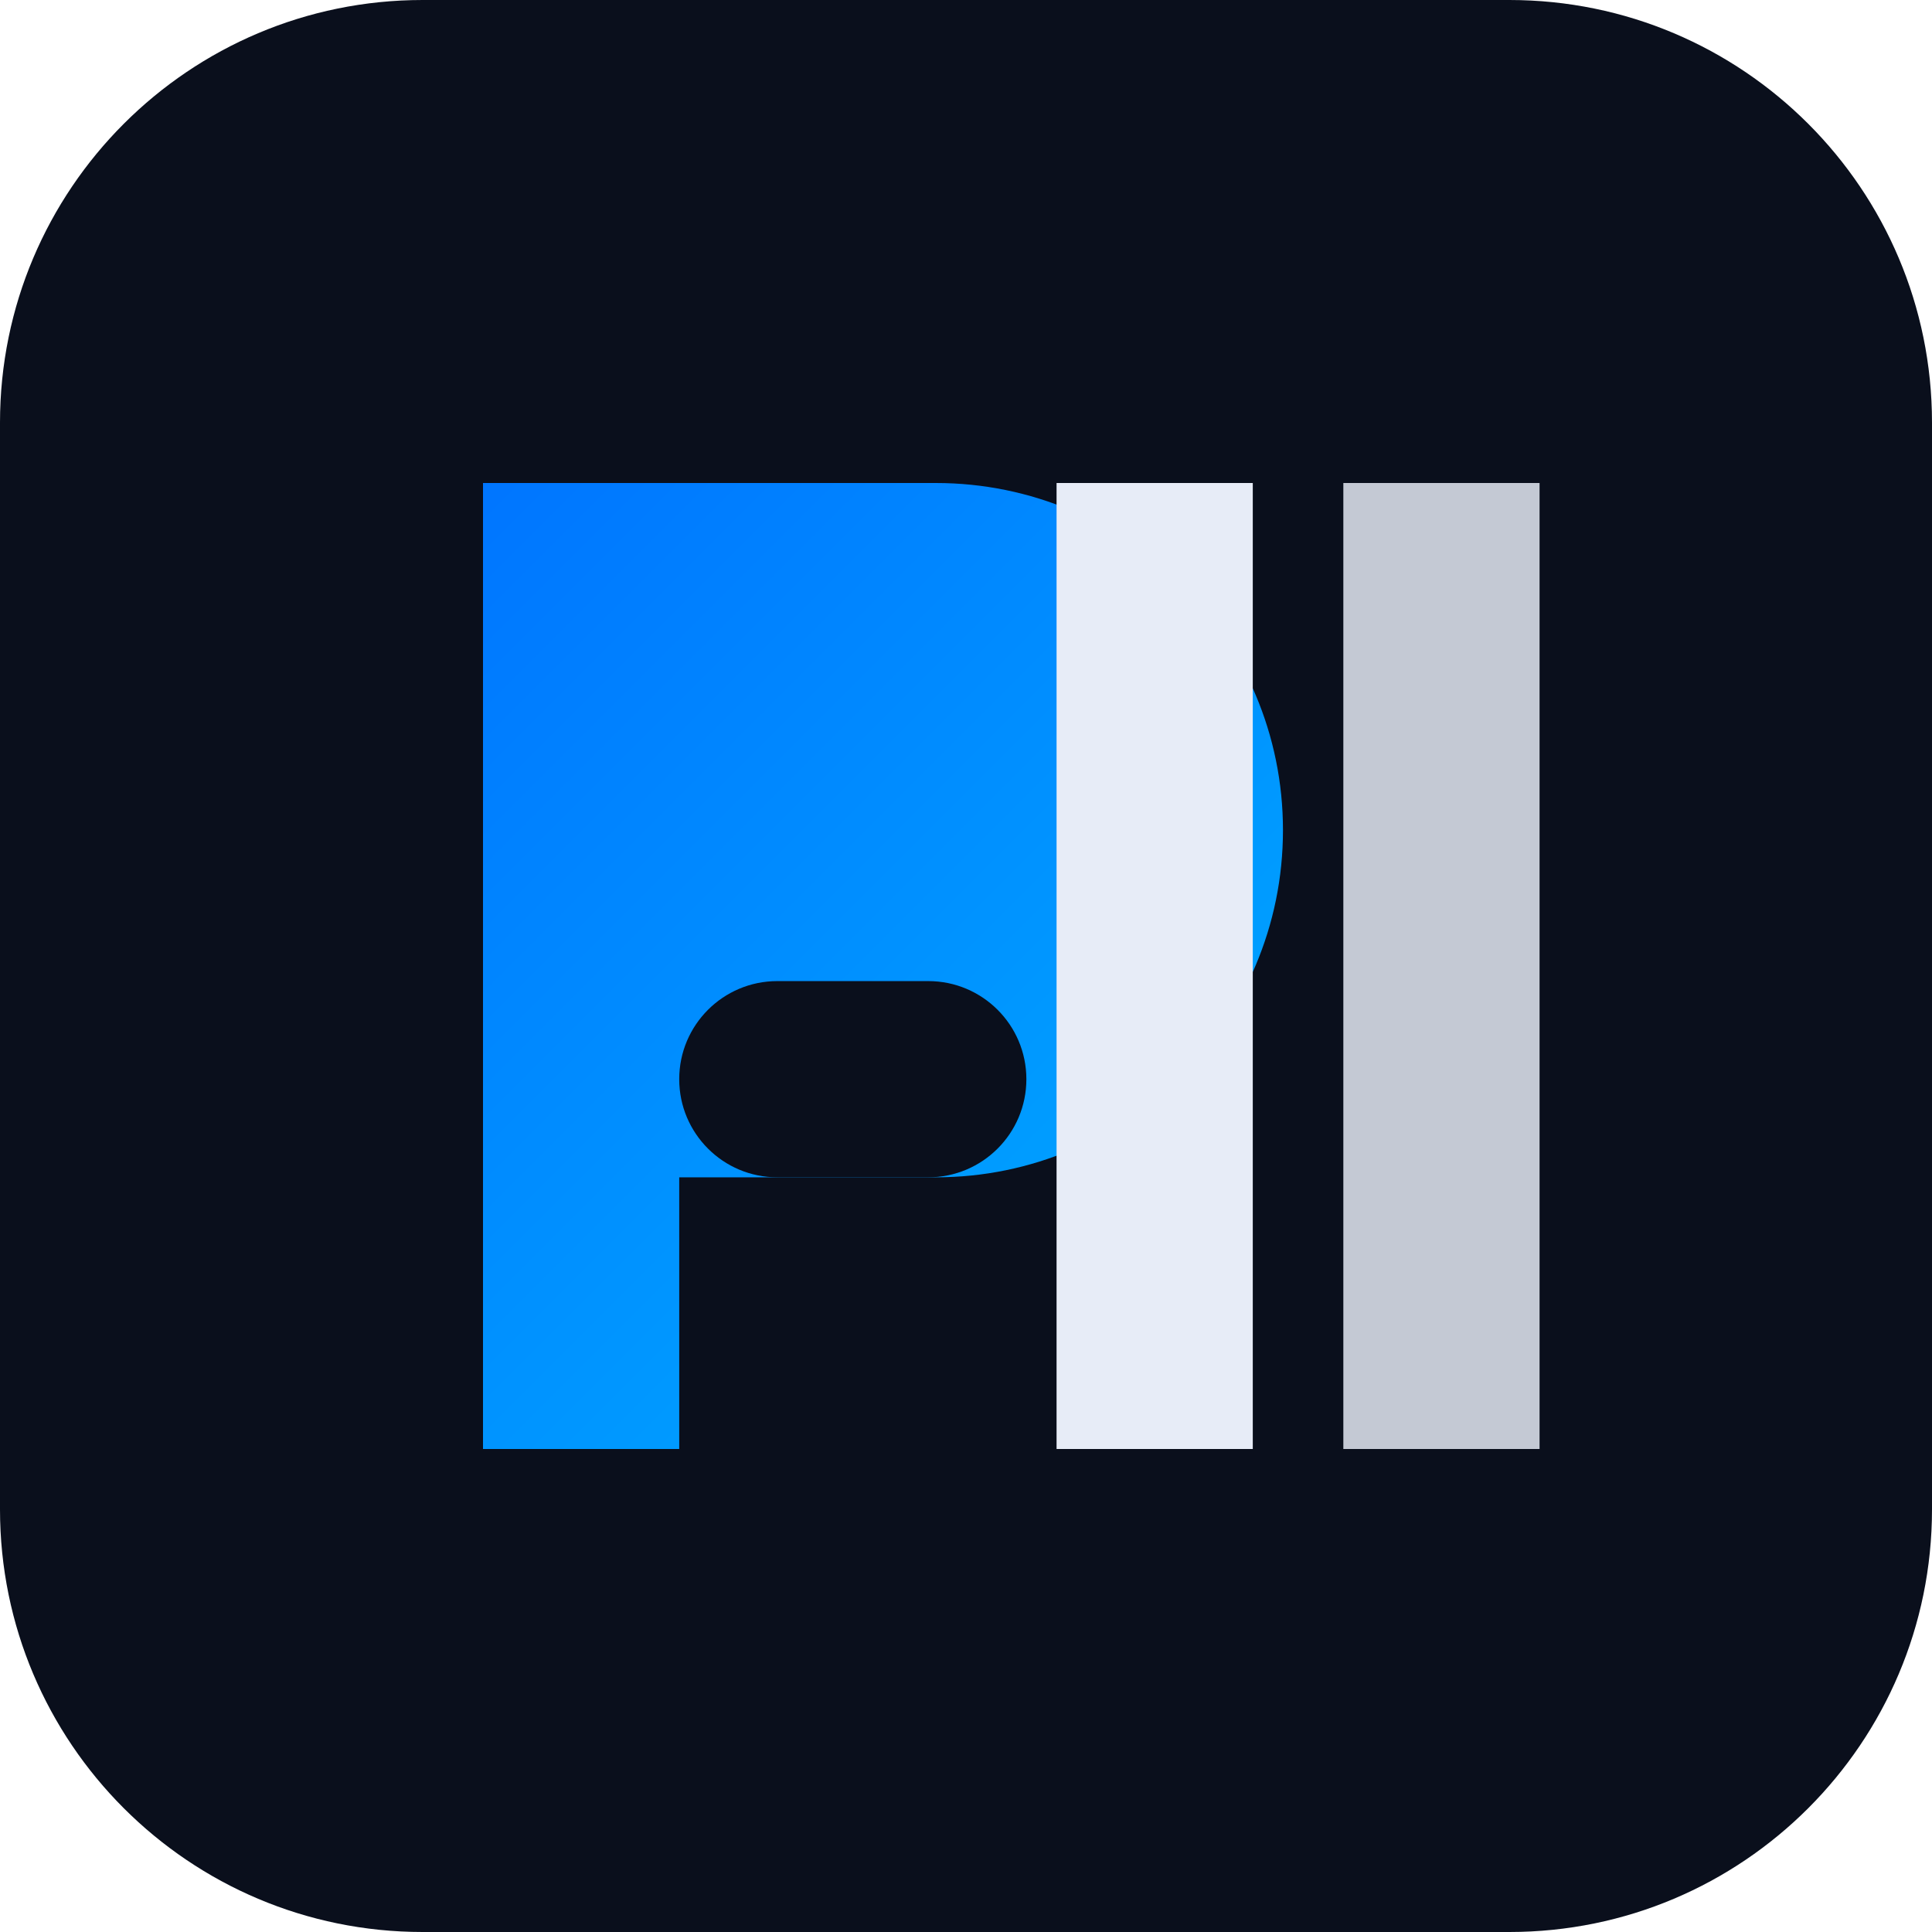
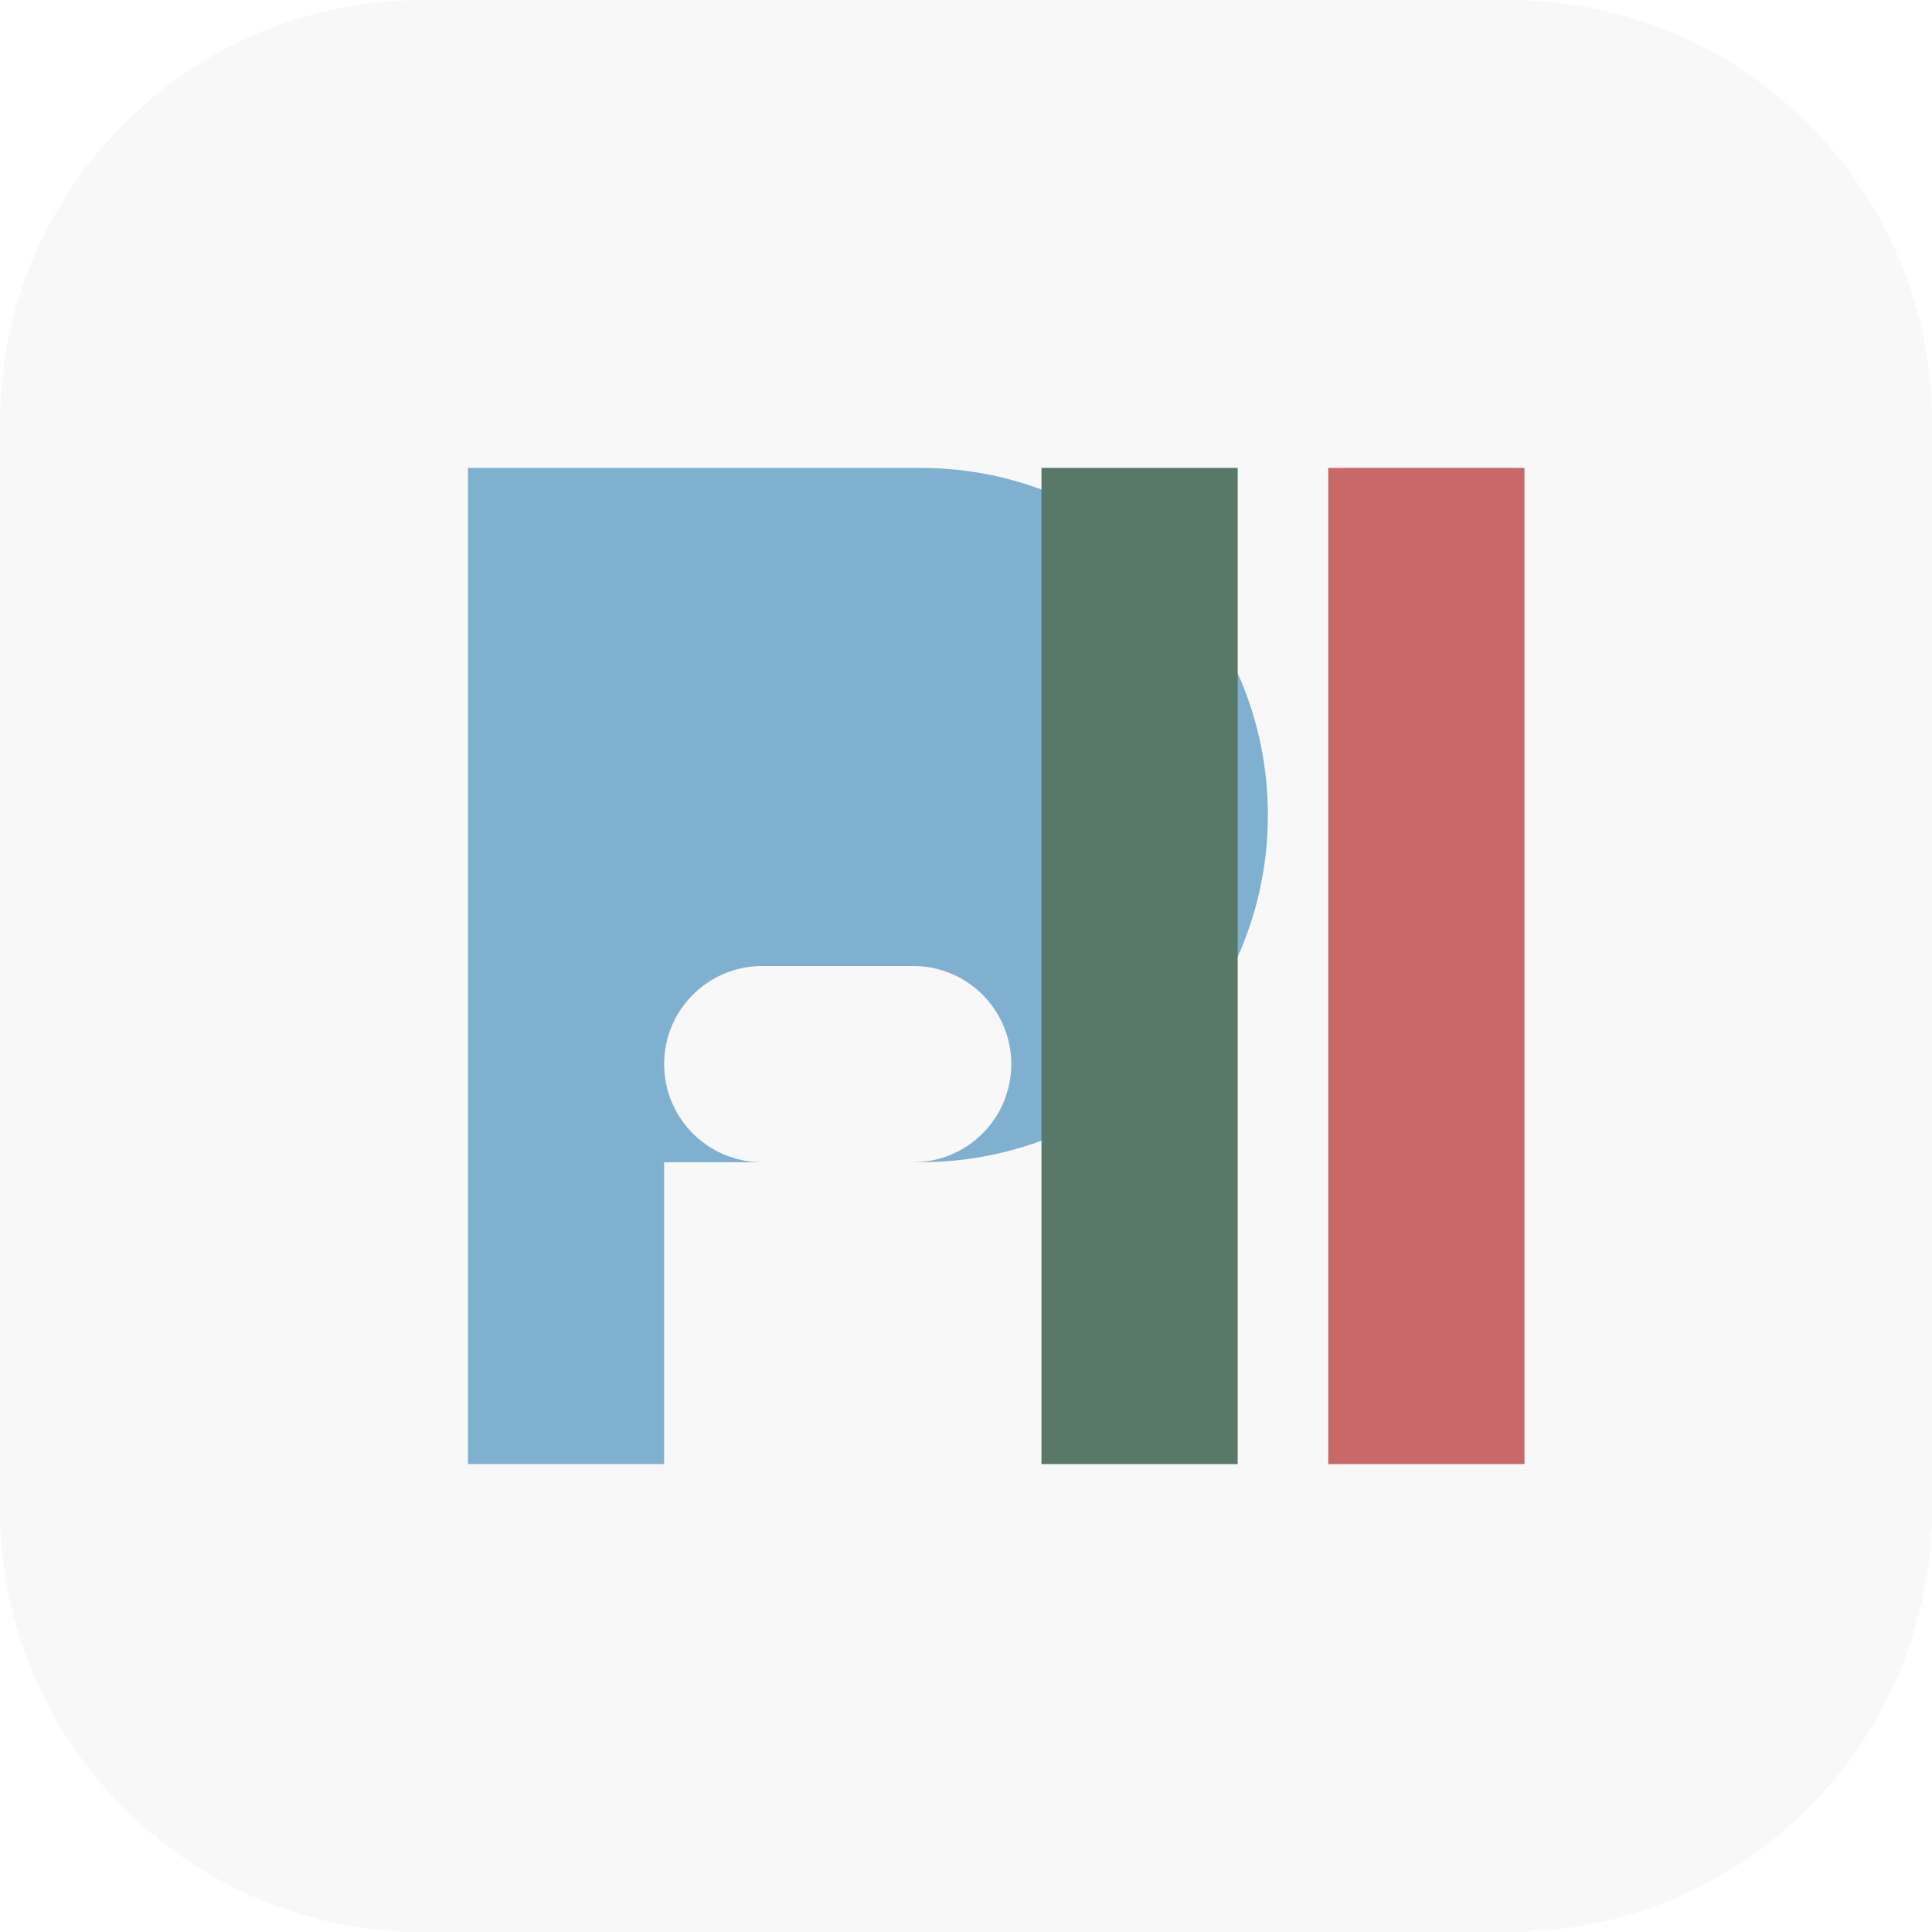
<svg xmlns="http://www.w3.org/2000/svg" width="256" height="256" viewBox="0 0 256 256" fill="none">
-   <defs>
-     <linearGradient id="g" x1="32" y1="32" x2="224" y2="224" gradientUnits="userSpaceOnUse">
-       <stop stop-color="#0066FF" />
-       <stop offset="1" stop-color="#00C2FF" />
-     </linearGradient>
-   </defs>
-   <rect width="256" height="256" rx="56" fill="#0A0F1C" />
-   <path d="M64 64H124C149.405 64 170 84.595 170 110C170 135.405 149.405 156 124 156H90V192H64V64Z" fill="url(#g)" />
-   <rect x="90" y="130" width="46" height="26" rx="13" fill="#0A0F1C" />
-   <path d="M140 64H166V192H140V64Z" fill="#E7ECF7" />
-   <path d="M178 64H204V192H178V64Z" fill="#E7ECF7" fill-opacity="0.84" />
+   <rect width="256" height="256" rx="56" fill="#F8F8F8" />
+   <path d="M62 62H122C147.405 62 168 82.595 168 108C168 133.405 147.405 154 122 154H88V194H62V62Z" fill="#80B0D0" />
+   <rect x="88" y="128" width="46" height="26" rx="13" fill="#F8F8F8" />
+   <path d="M138 62H164V194H138V62Z" fill="#587868" />
+   <path d="M176 62H202V194H176V62Z" fill="#C86868" />
</svg>
